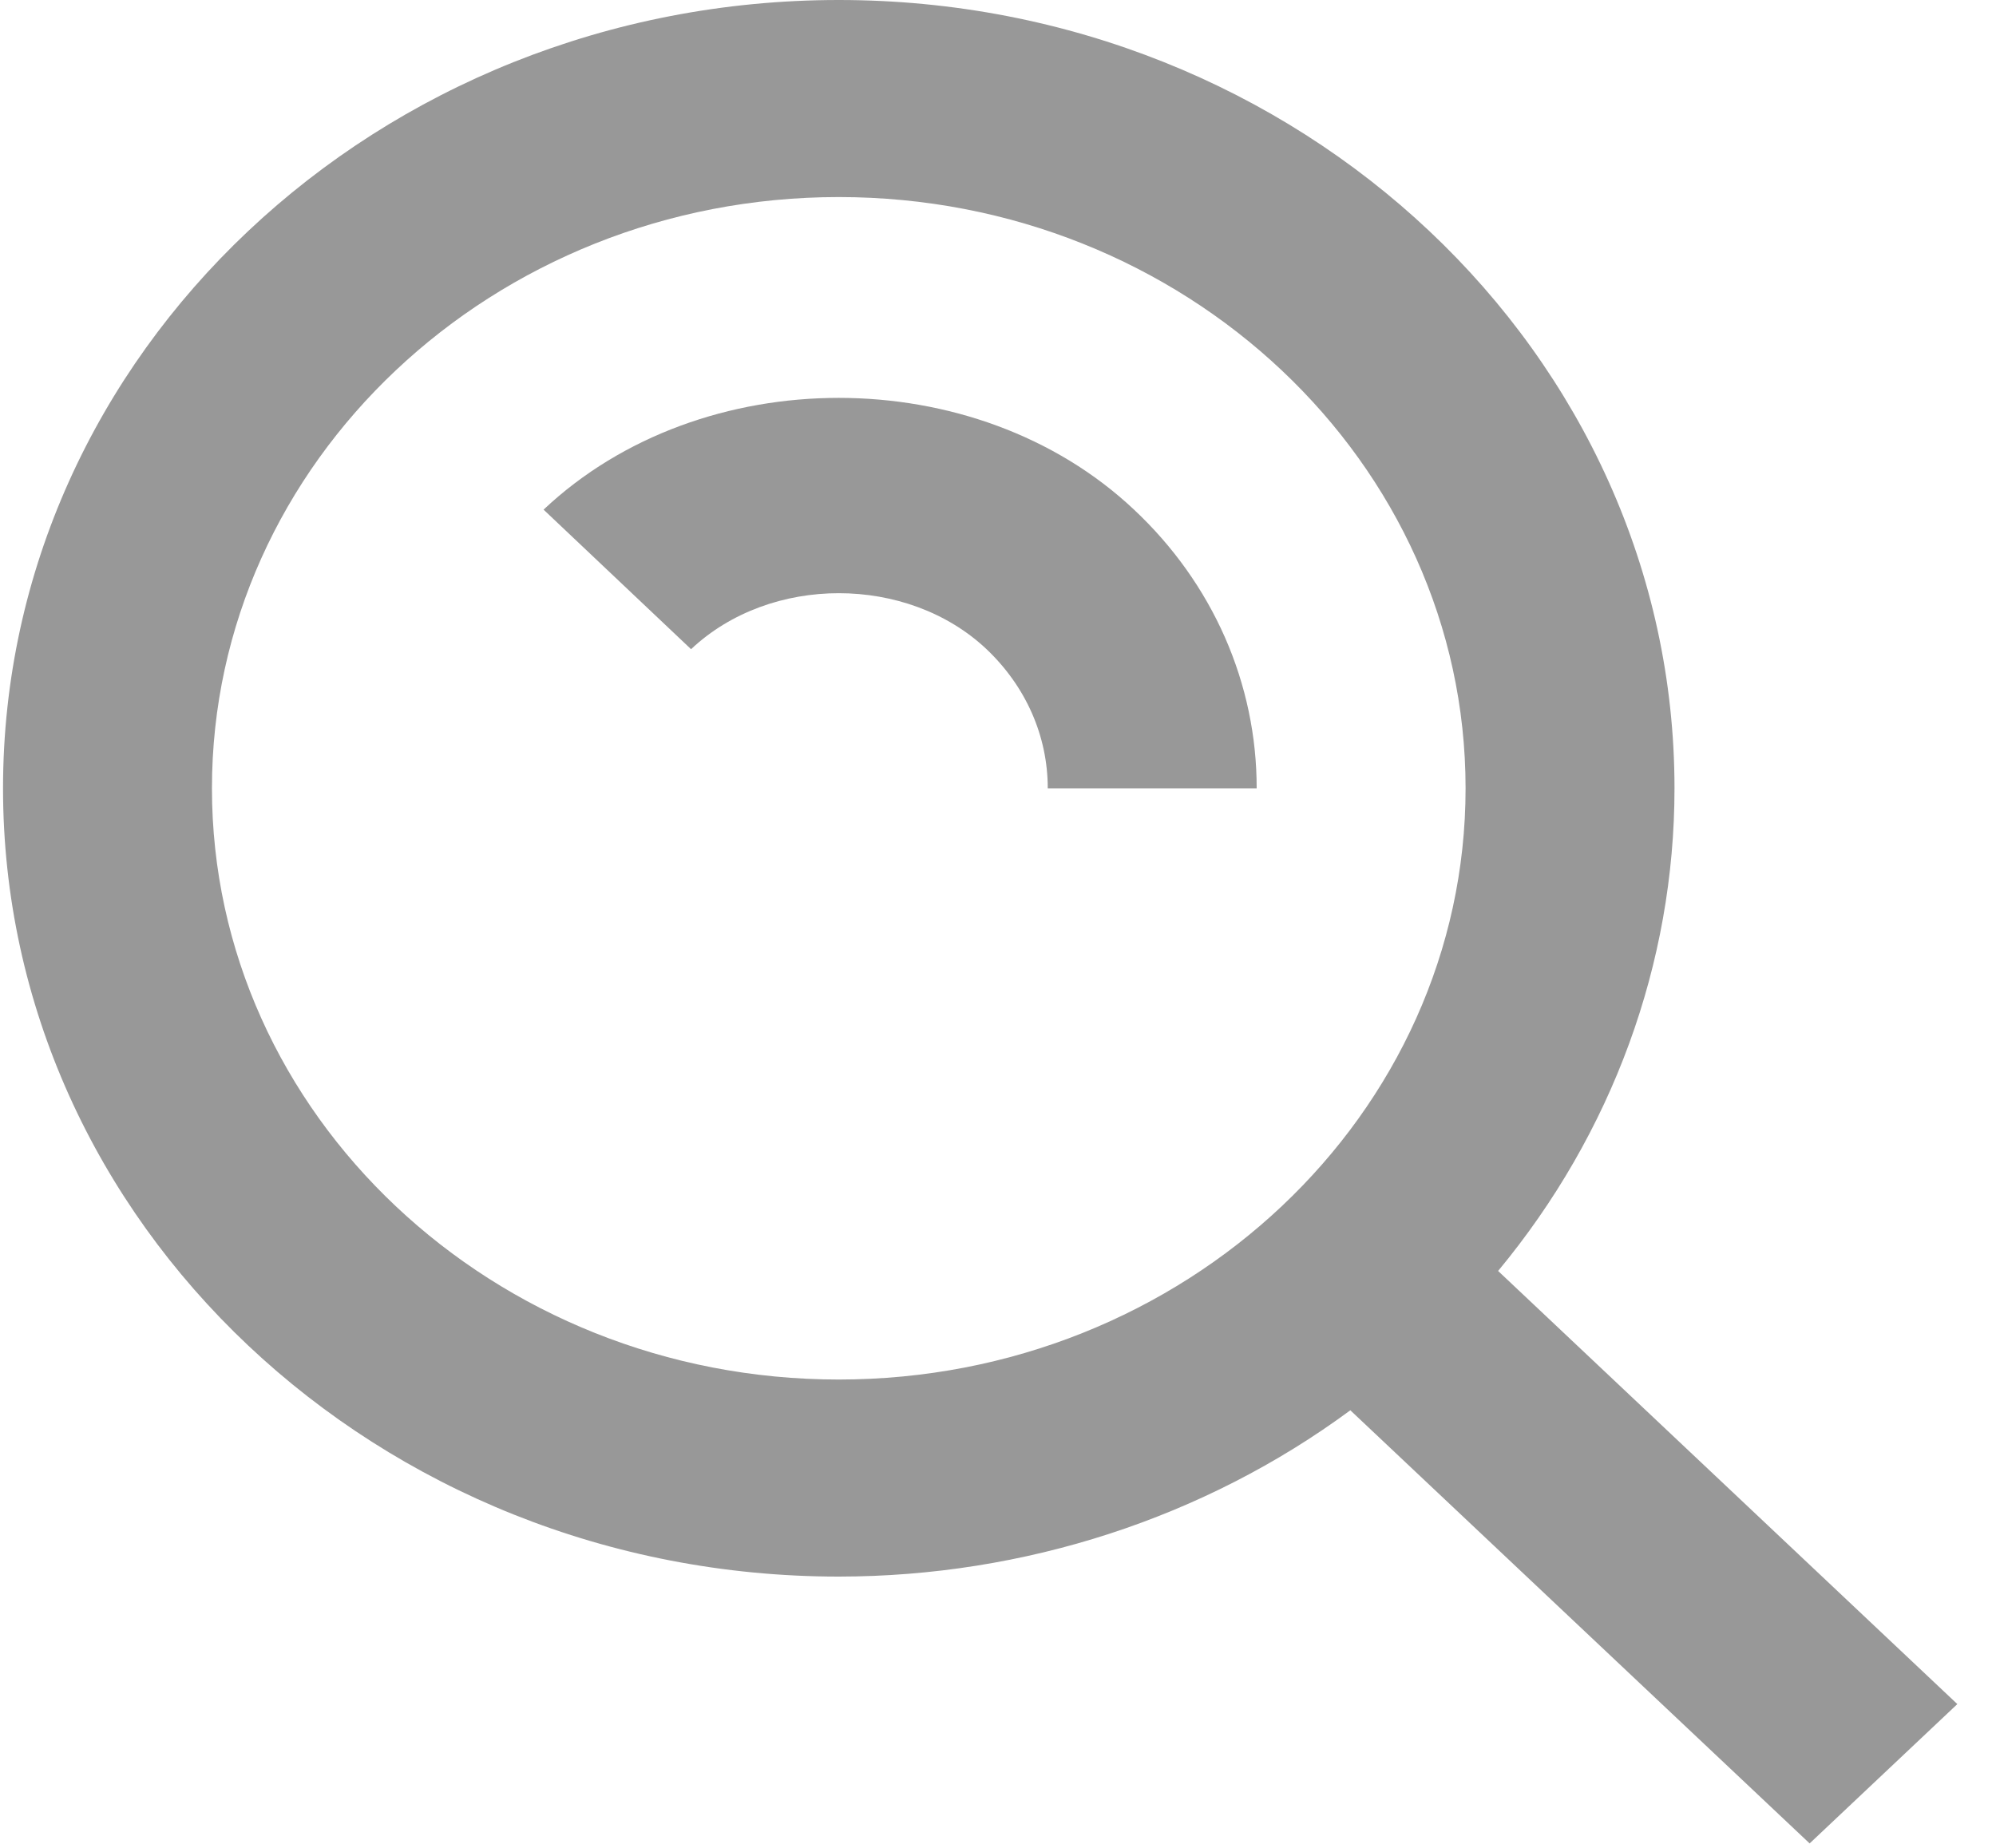
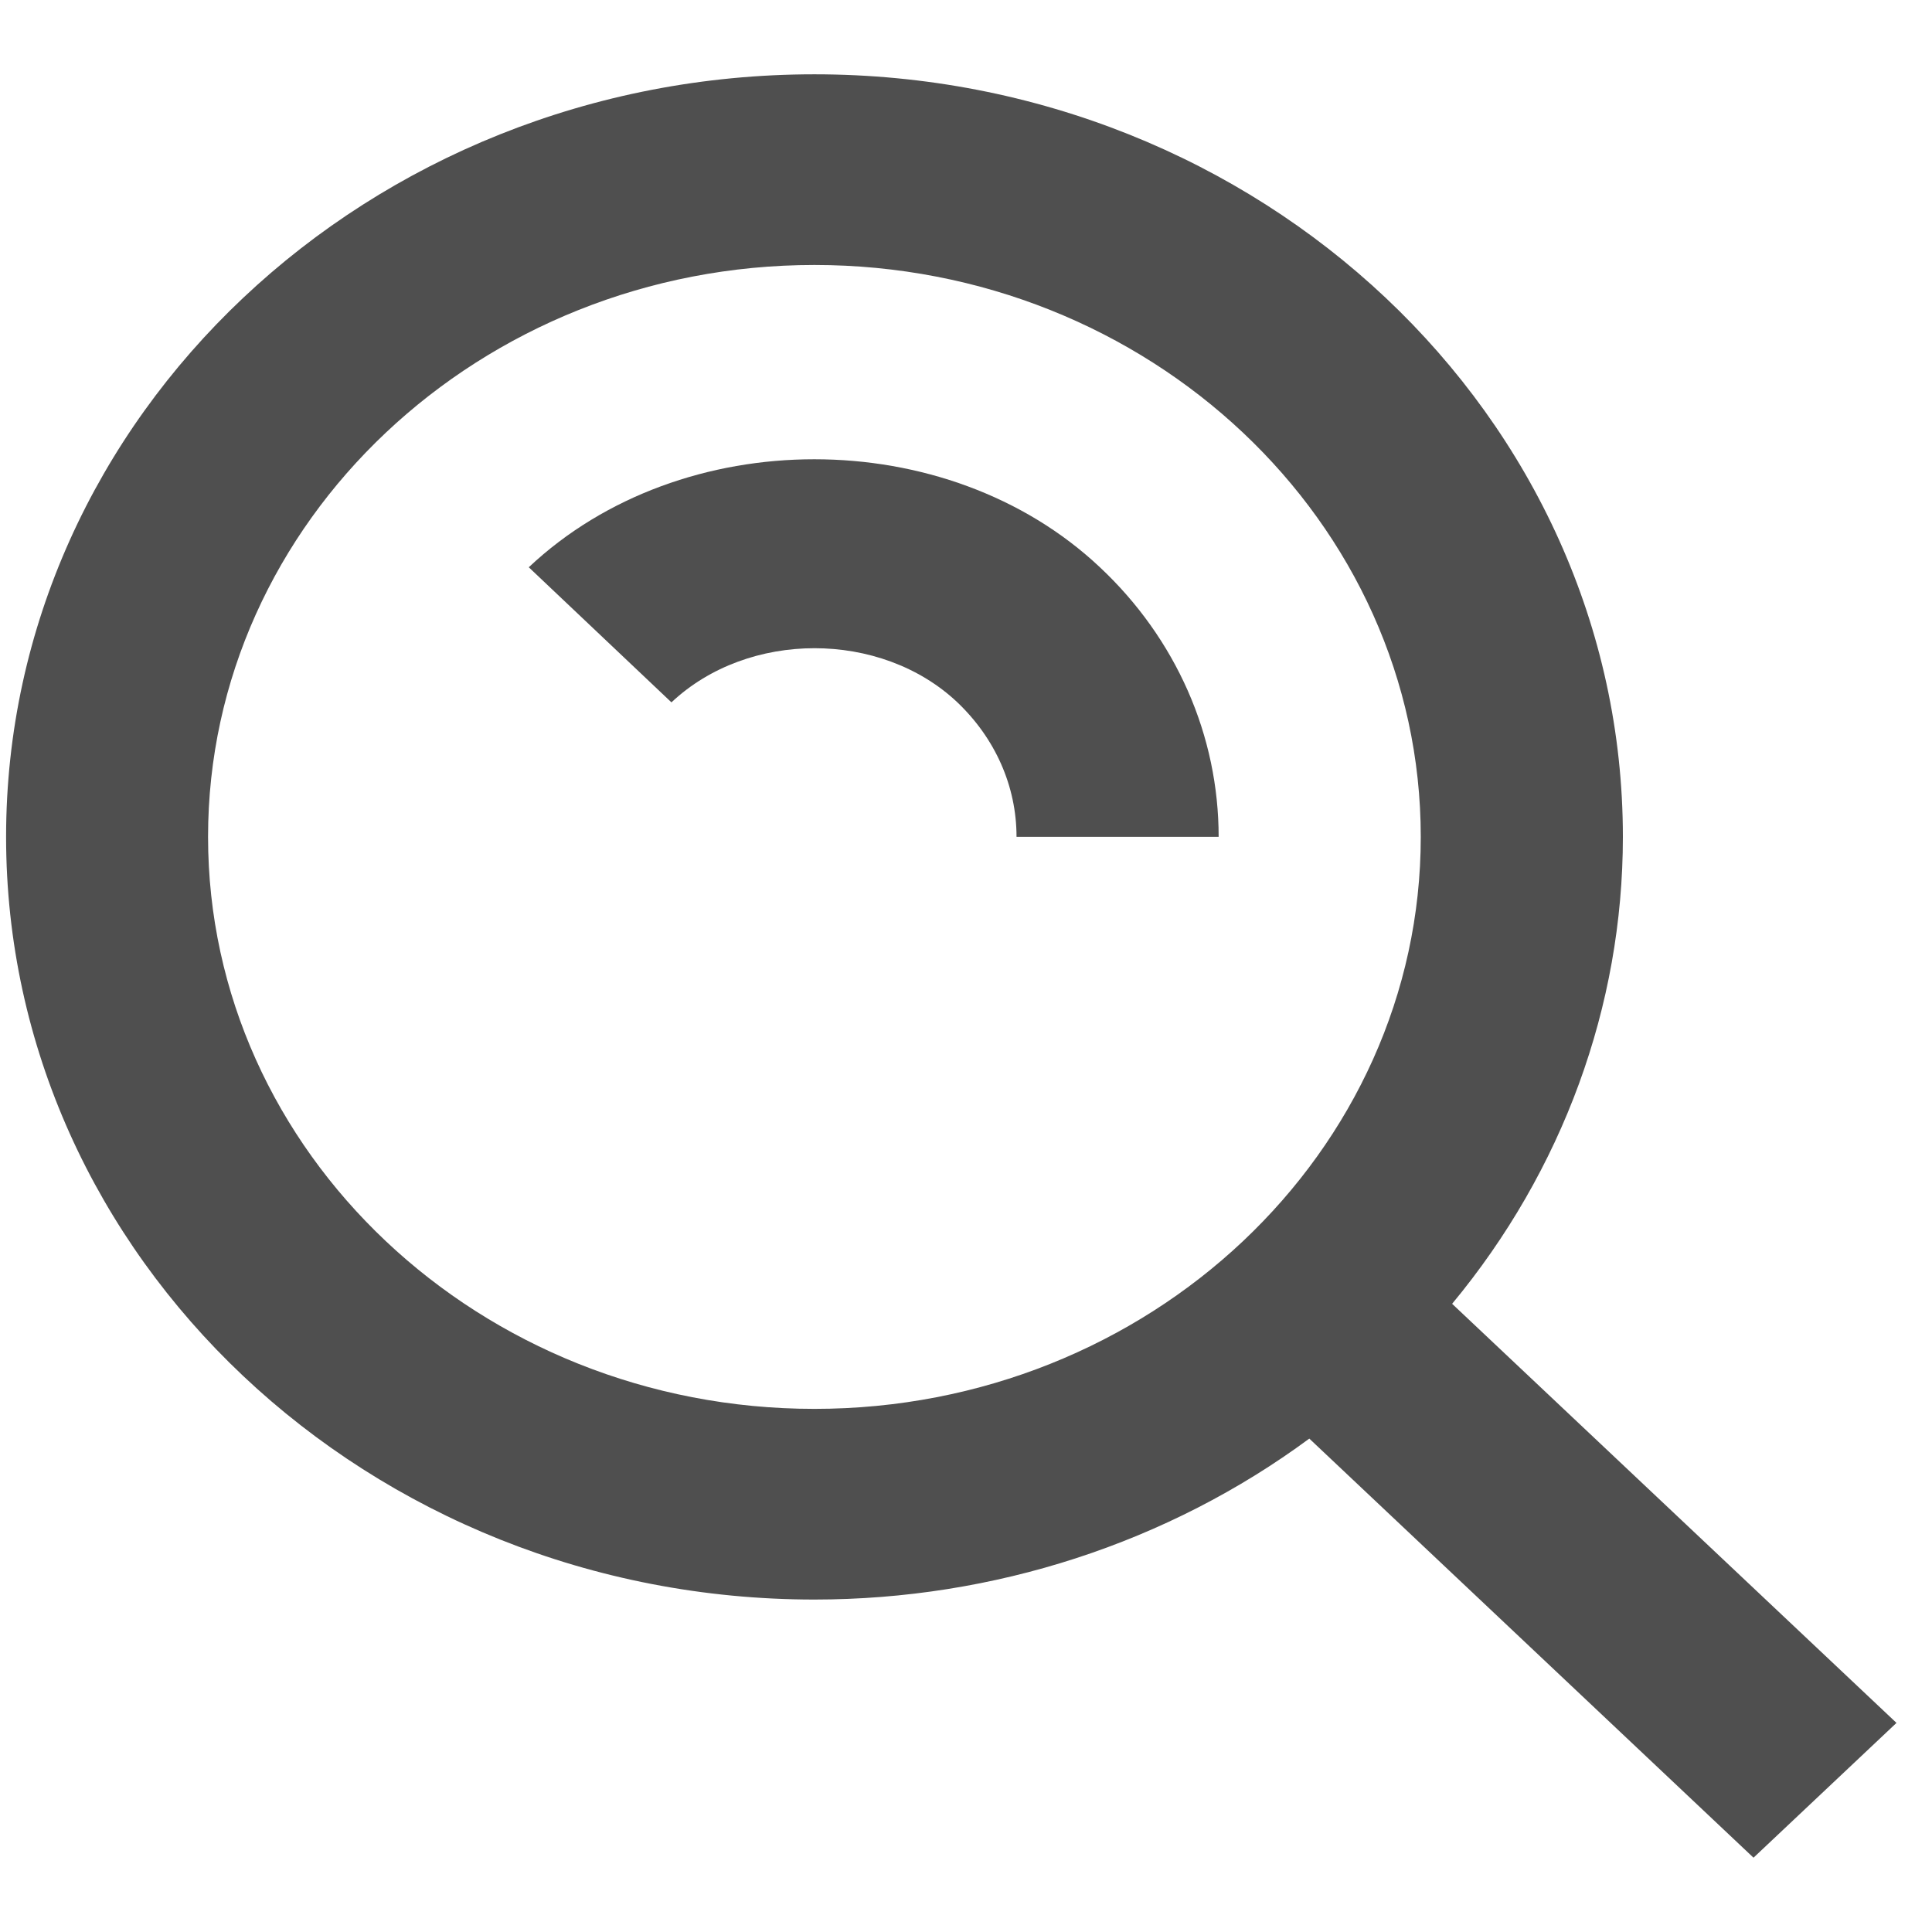
- <svg xmlns="http://www.w3.org/2000/svg" width="27" height="25" viewBox="0 0 27 25" fill="none">
-   <path d="M11.346 21.33C13.854 21.329 16.291 20.537 18.266 19.08L24.479 24.94L26.477 23.055L20.265 17.195C21.811 15.33 22.651 13.032 22.651 10.665C22.651 4.785 17.58 0 11.346 0C5.112 0 0.041 4.785 0.041 10.665C0.041 16.545 5.112 21.33 11.346 21.33ZM11.346 2.666C16.022 2.666 19.825 6.254 19.825 10.665C19.825 15.076 16.022 18.664 11.346 18.664C6.67 18.664 2.867 15.076 2.867 10.665C2.867 6.254 6.67 2.666 11.346 2.666Z" fill="#989898" />
-   <path d="M13.342 8.78C13.877 9.287 14.173 9.956 14.173 10.665H16.999C17 9.964 16.854 9.27 16.57 8.623C16.285 7.976 15.867 7.389 15.34 6.895C13.2 4.879 9.491 4.879 7.353 6.895L9.348 8.783C10.422 7.772 12.273 7.775 13.342 8.78Z" fill="#989898" />
+ <svg xmlns="http://www.w3.org/2000/svg" width="13" height="13" viewBox="0 0 13 13" fill="none">
+   <path d="M5.48 10.763C6.687 10.763 7.859 10.382 8.81 9.68L11.799 12.5L12.761 11.593L9.771 8.773C10.515 7.876 10.92 6.77 10.92 5.631C10.92 2.802 8.479 0.5 5.48 0.5C2.481 0.5 0.041 2.802 0.041 5.631C0.041 8.461 2.481 10.763 5.48 10.763ZM5.48 1.783C7.73 1.783 9.56 3.509 9.56 5.631C9.56 7.754 7.73 9.48 5.48 9.48C3.23 9.48 1.4 7.754 1.4 5.631C1.4 3.509 3.23 1.783 5.48 1.783Z" fill="#4F4F4F" />
+   <path d="M6.44 4.724C6.697 4.968 6.84 5.29 6.84 5.631H8.2C8.2 5.294 8.13 4.96 7.993 4.649C7.856 4.338 7.655 4.055 7.401 3.817C6.372 2.848 4.587 2.848 3.558 3.817L4.518 4.726C5.035 4.24 5.926 4.241 6.44 4.724Z" fill="#4F4F4F" />
</svg>
